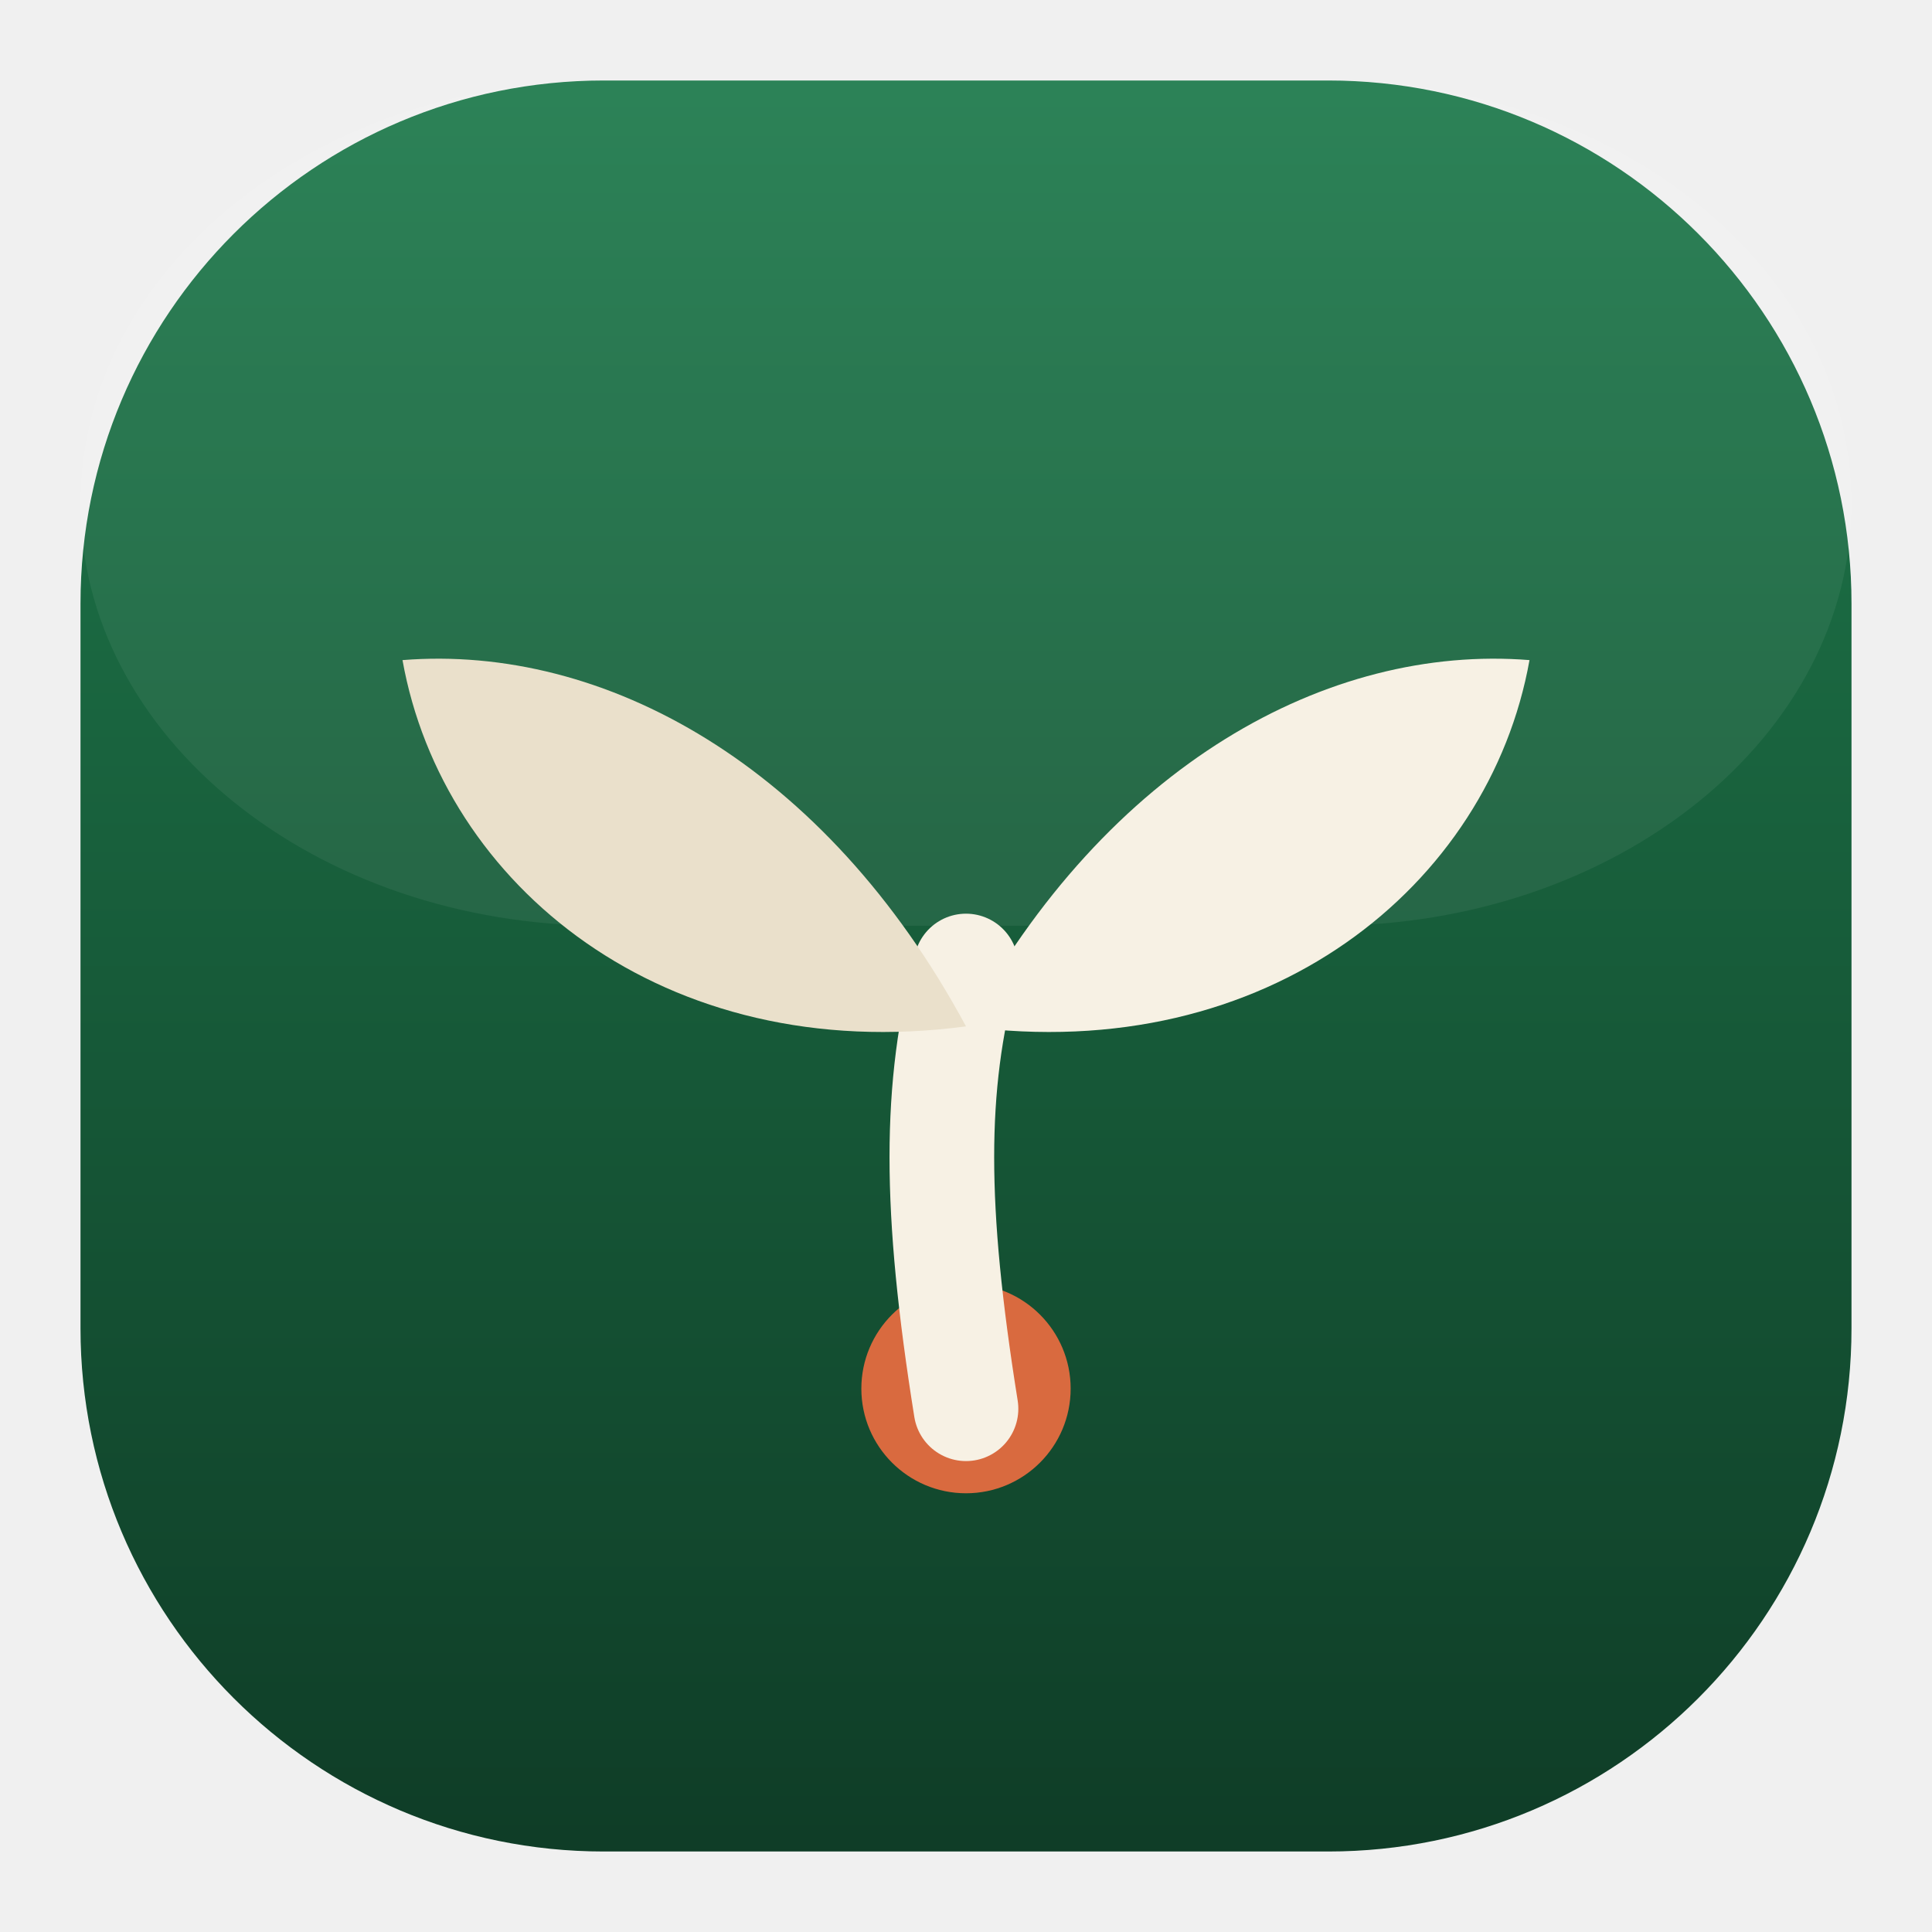
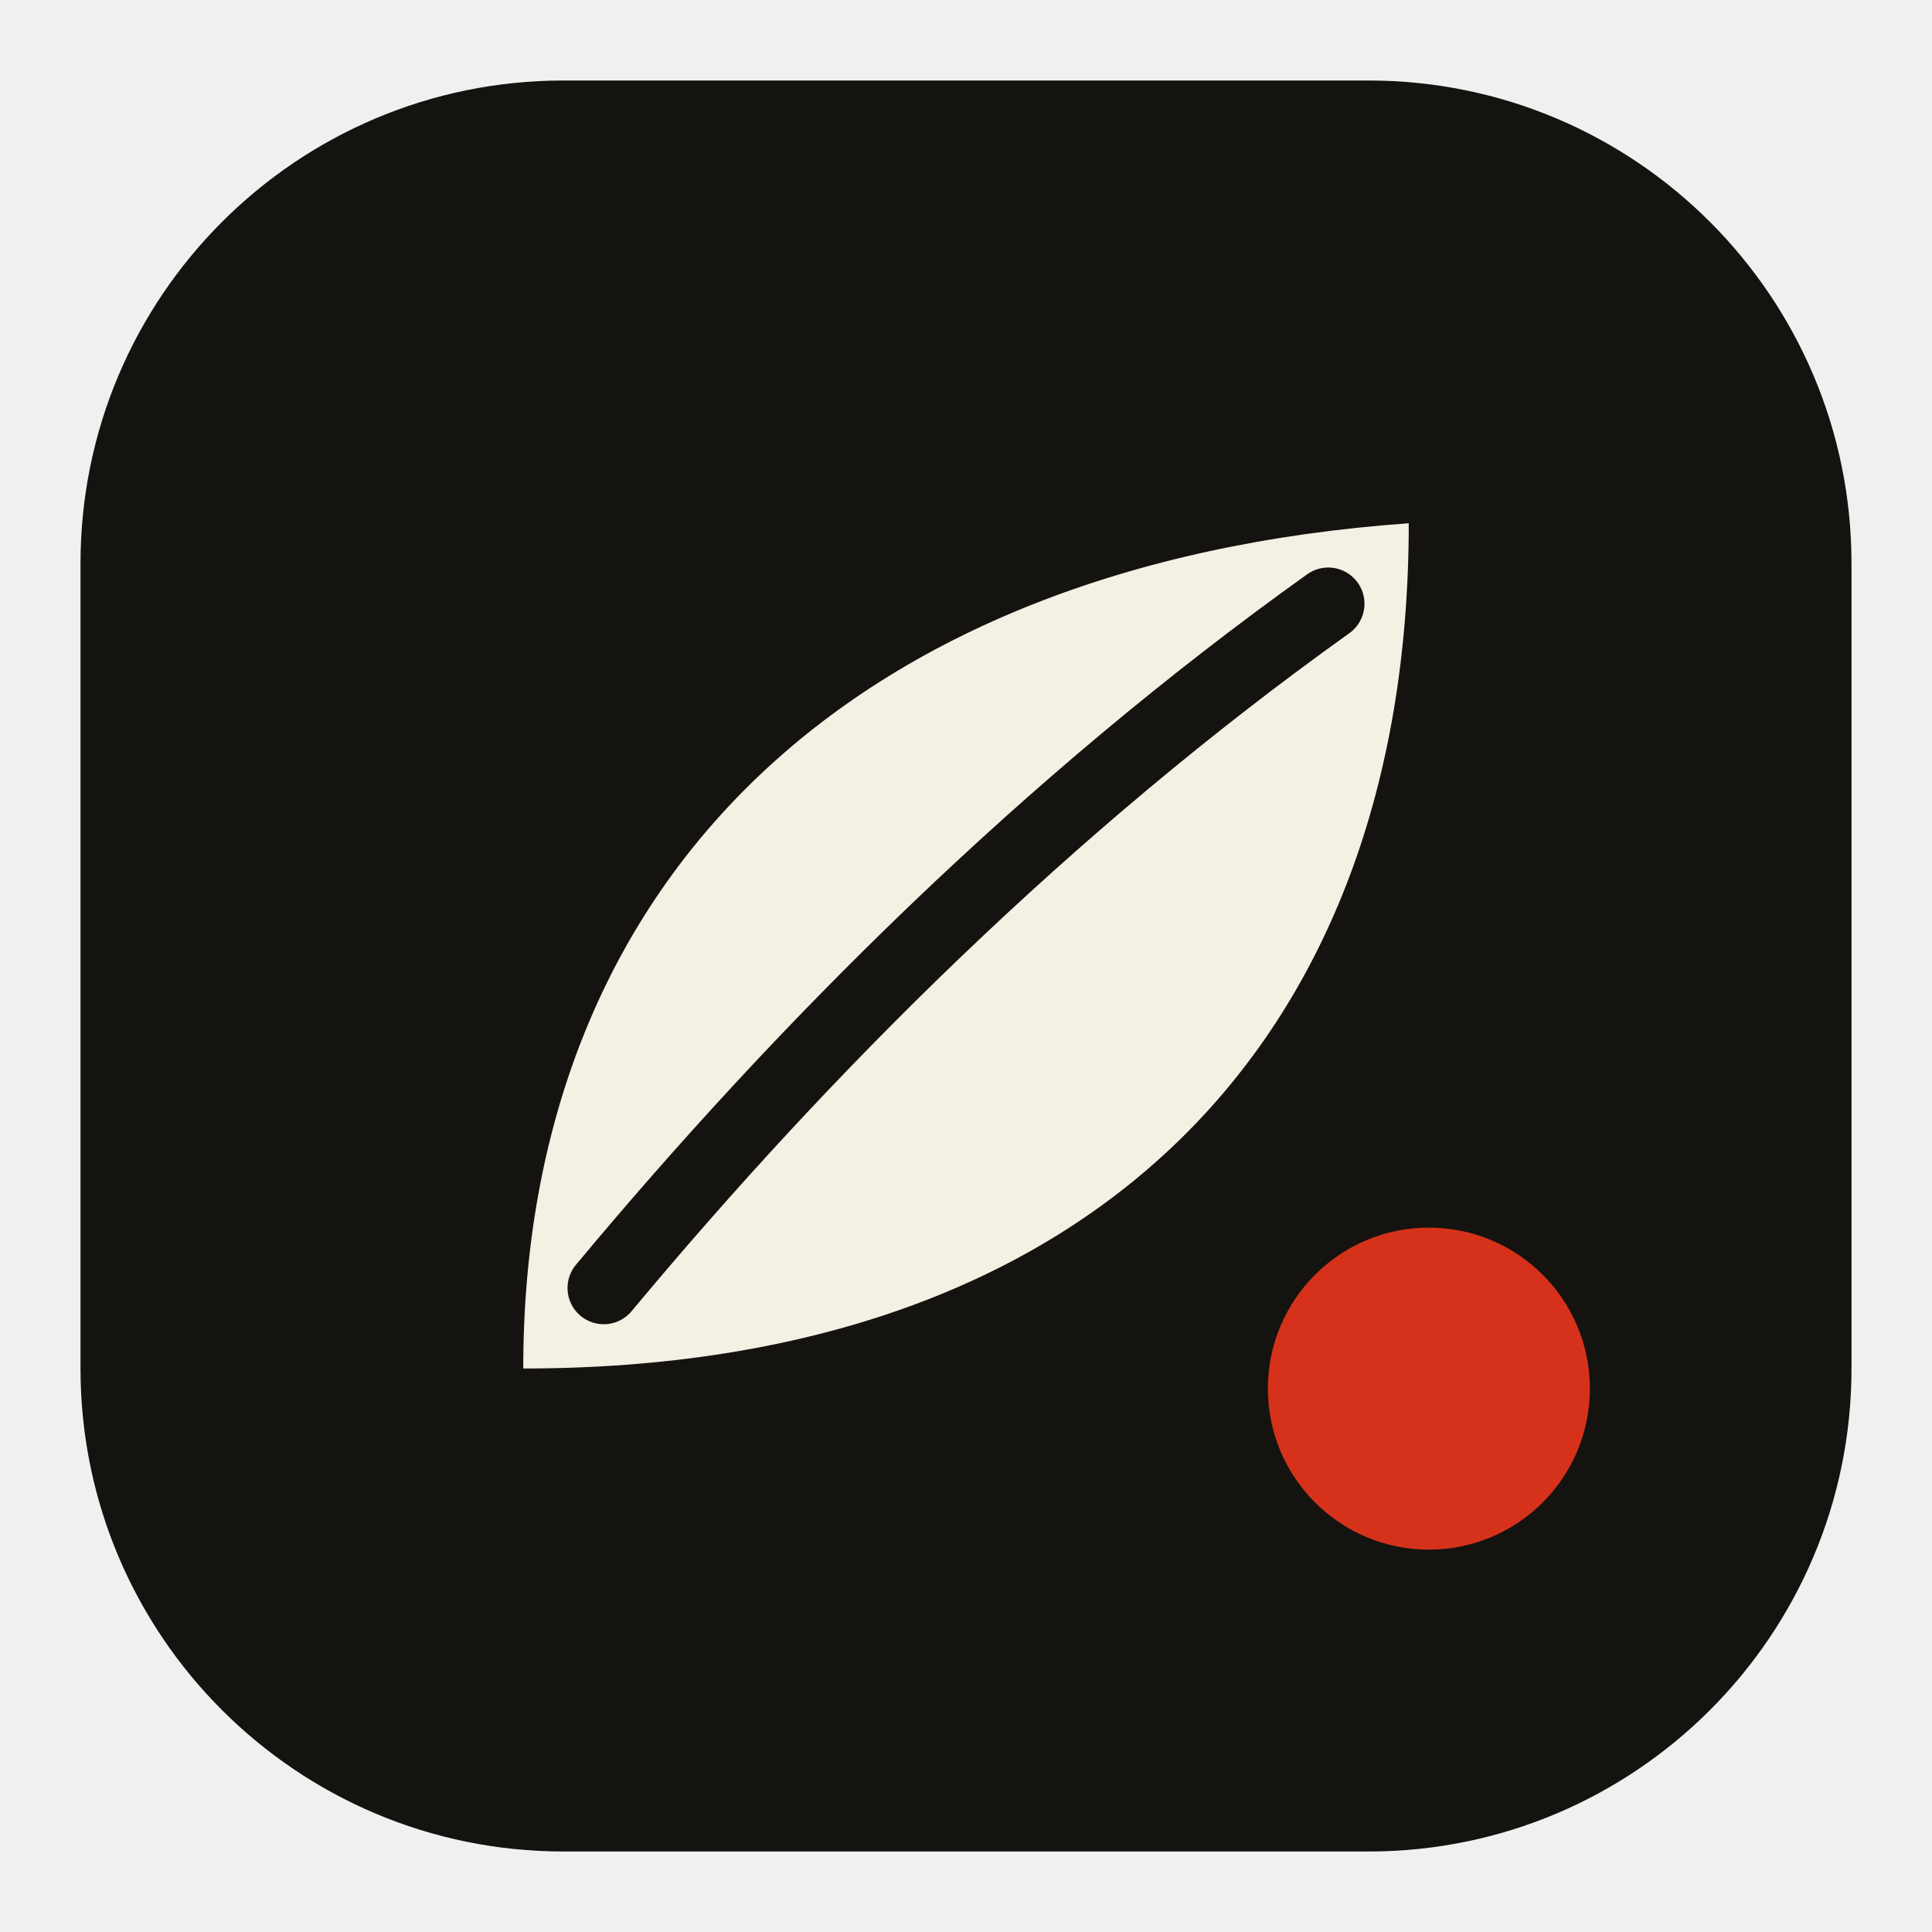
<svg xmlns="http://www.w3.org/2000/svg" viewBox="0 0 48 48" role="img" aria-label="Stevi">
-   <defs>
-     <linearGradient id="tile" x1="0" y1="0" x2="0" y2="1">
-       <stop offset="0" stop-color="#1F7A4C" />
-       <stop offset="1" stop-color="#0F3D27" />
-     </linearGradient>
-   </defs>
-   <rect x="2" y="2" width="44" height="44" rx="13" fill="url(#tile)" />
-   <rect x="2" y="2" width="44" height="21" rx="13" fill="#ffffff" opacity="0.06" />
-   <circle cx="24" cy="34.5" r="2.6" fill="#D96A3F" />
-   <path d="M24 35 C 23.2 30 23.2 27 24 24" fill="none" stroke="#F7F1E4" stroke-width="2.6" stroke-linecap="round" />
-   <path d="M24 25.5 C 27.5 19 33 16 38 16.4 C 37 22 31.5 26.5 24 25.5 Z" fill="#F7F1E4" />
-   <path d="M24 25.5 C 20.5 19 15 16 10 16.4 C 11 22 16.5 26.5 24 25.5 Z" fill="#EAE0CB" />
+   <rect x="2" y="2" width="44" height="44" rx="12" fill="#15130F" />
+   <path d="M13 34 C 13 22 21 14 35 13 C 35 26 27 34 13 34 Z" fill="#F4F0E4" />
+   <path d="M15 32 C 20 26 26 20 33 15" fill="none" stroke="#15130F" stroke-width="1.8" stroke-linecap="round" />
+   <circle cx="35.5" cy="34.5" r="4" fill="#D6321B" />
</svg>
